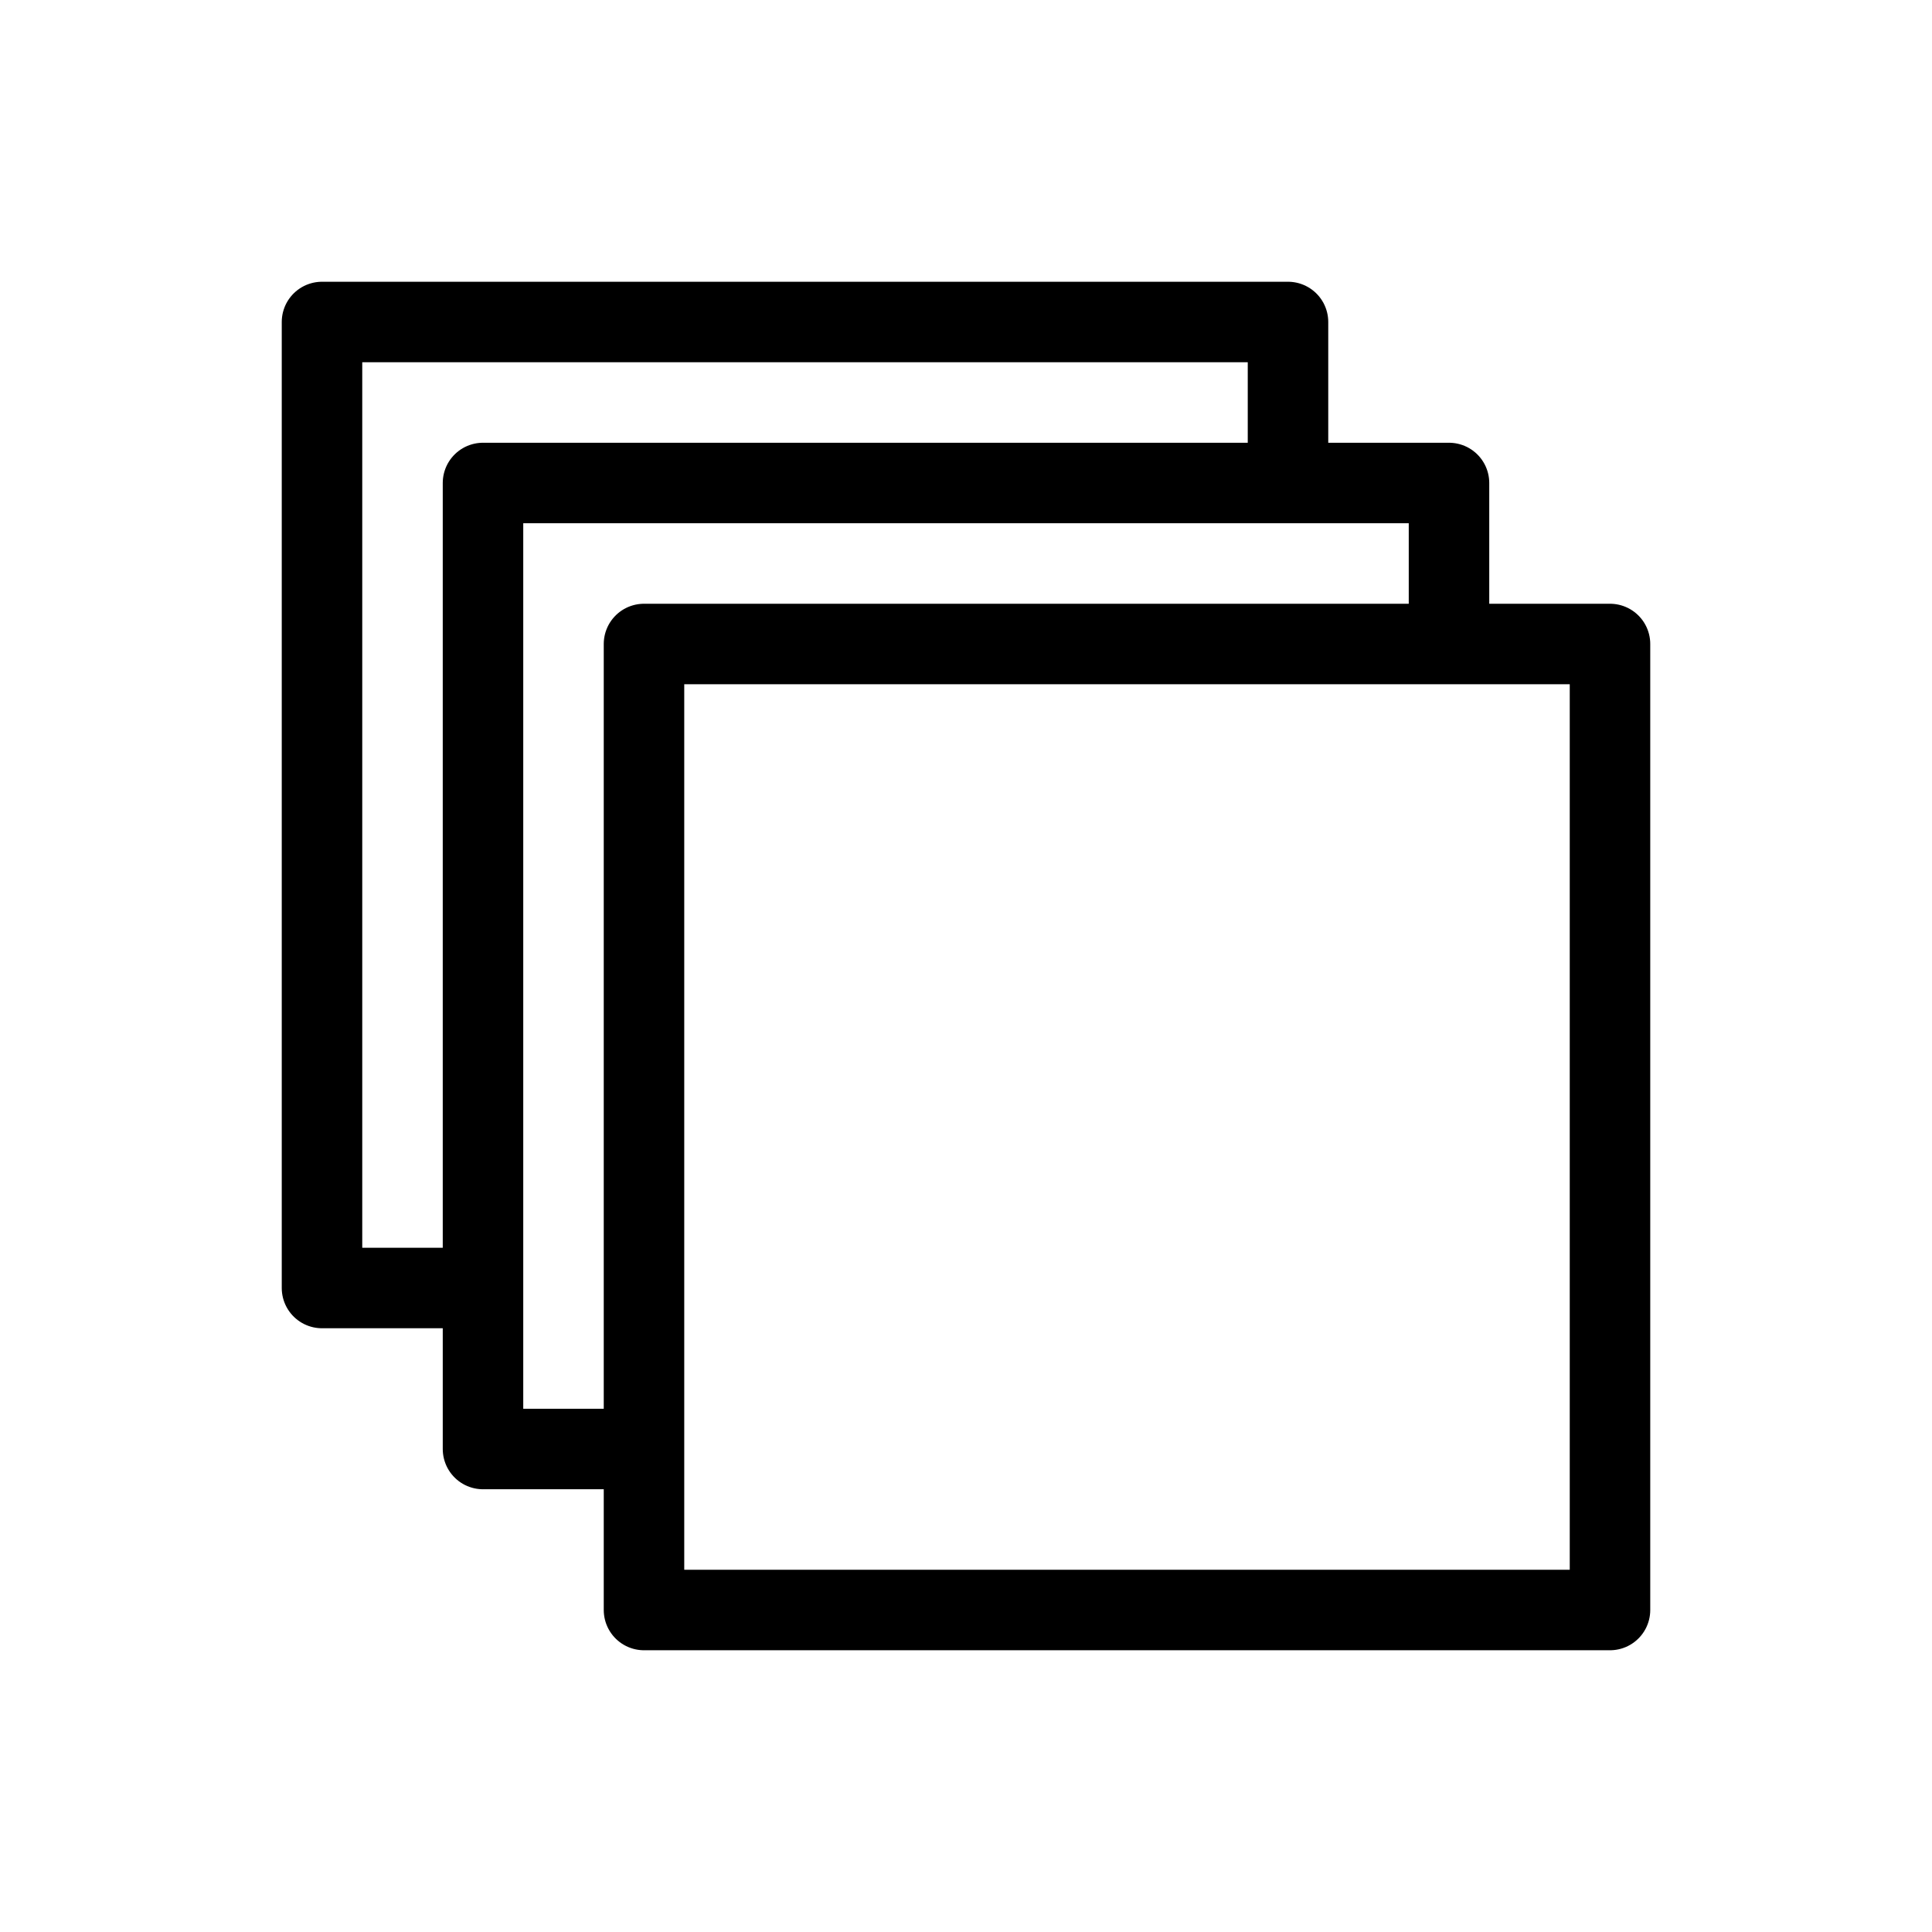
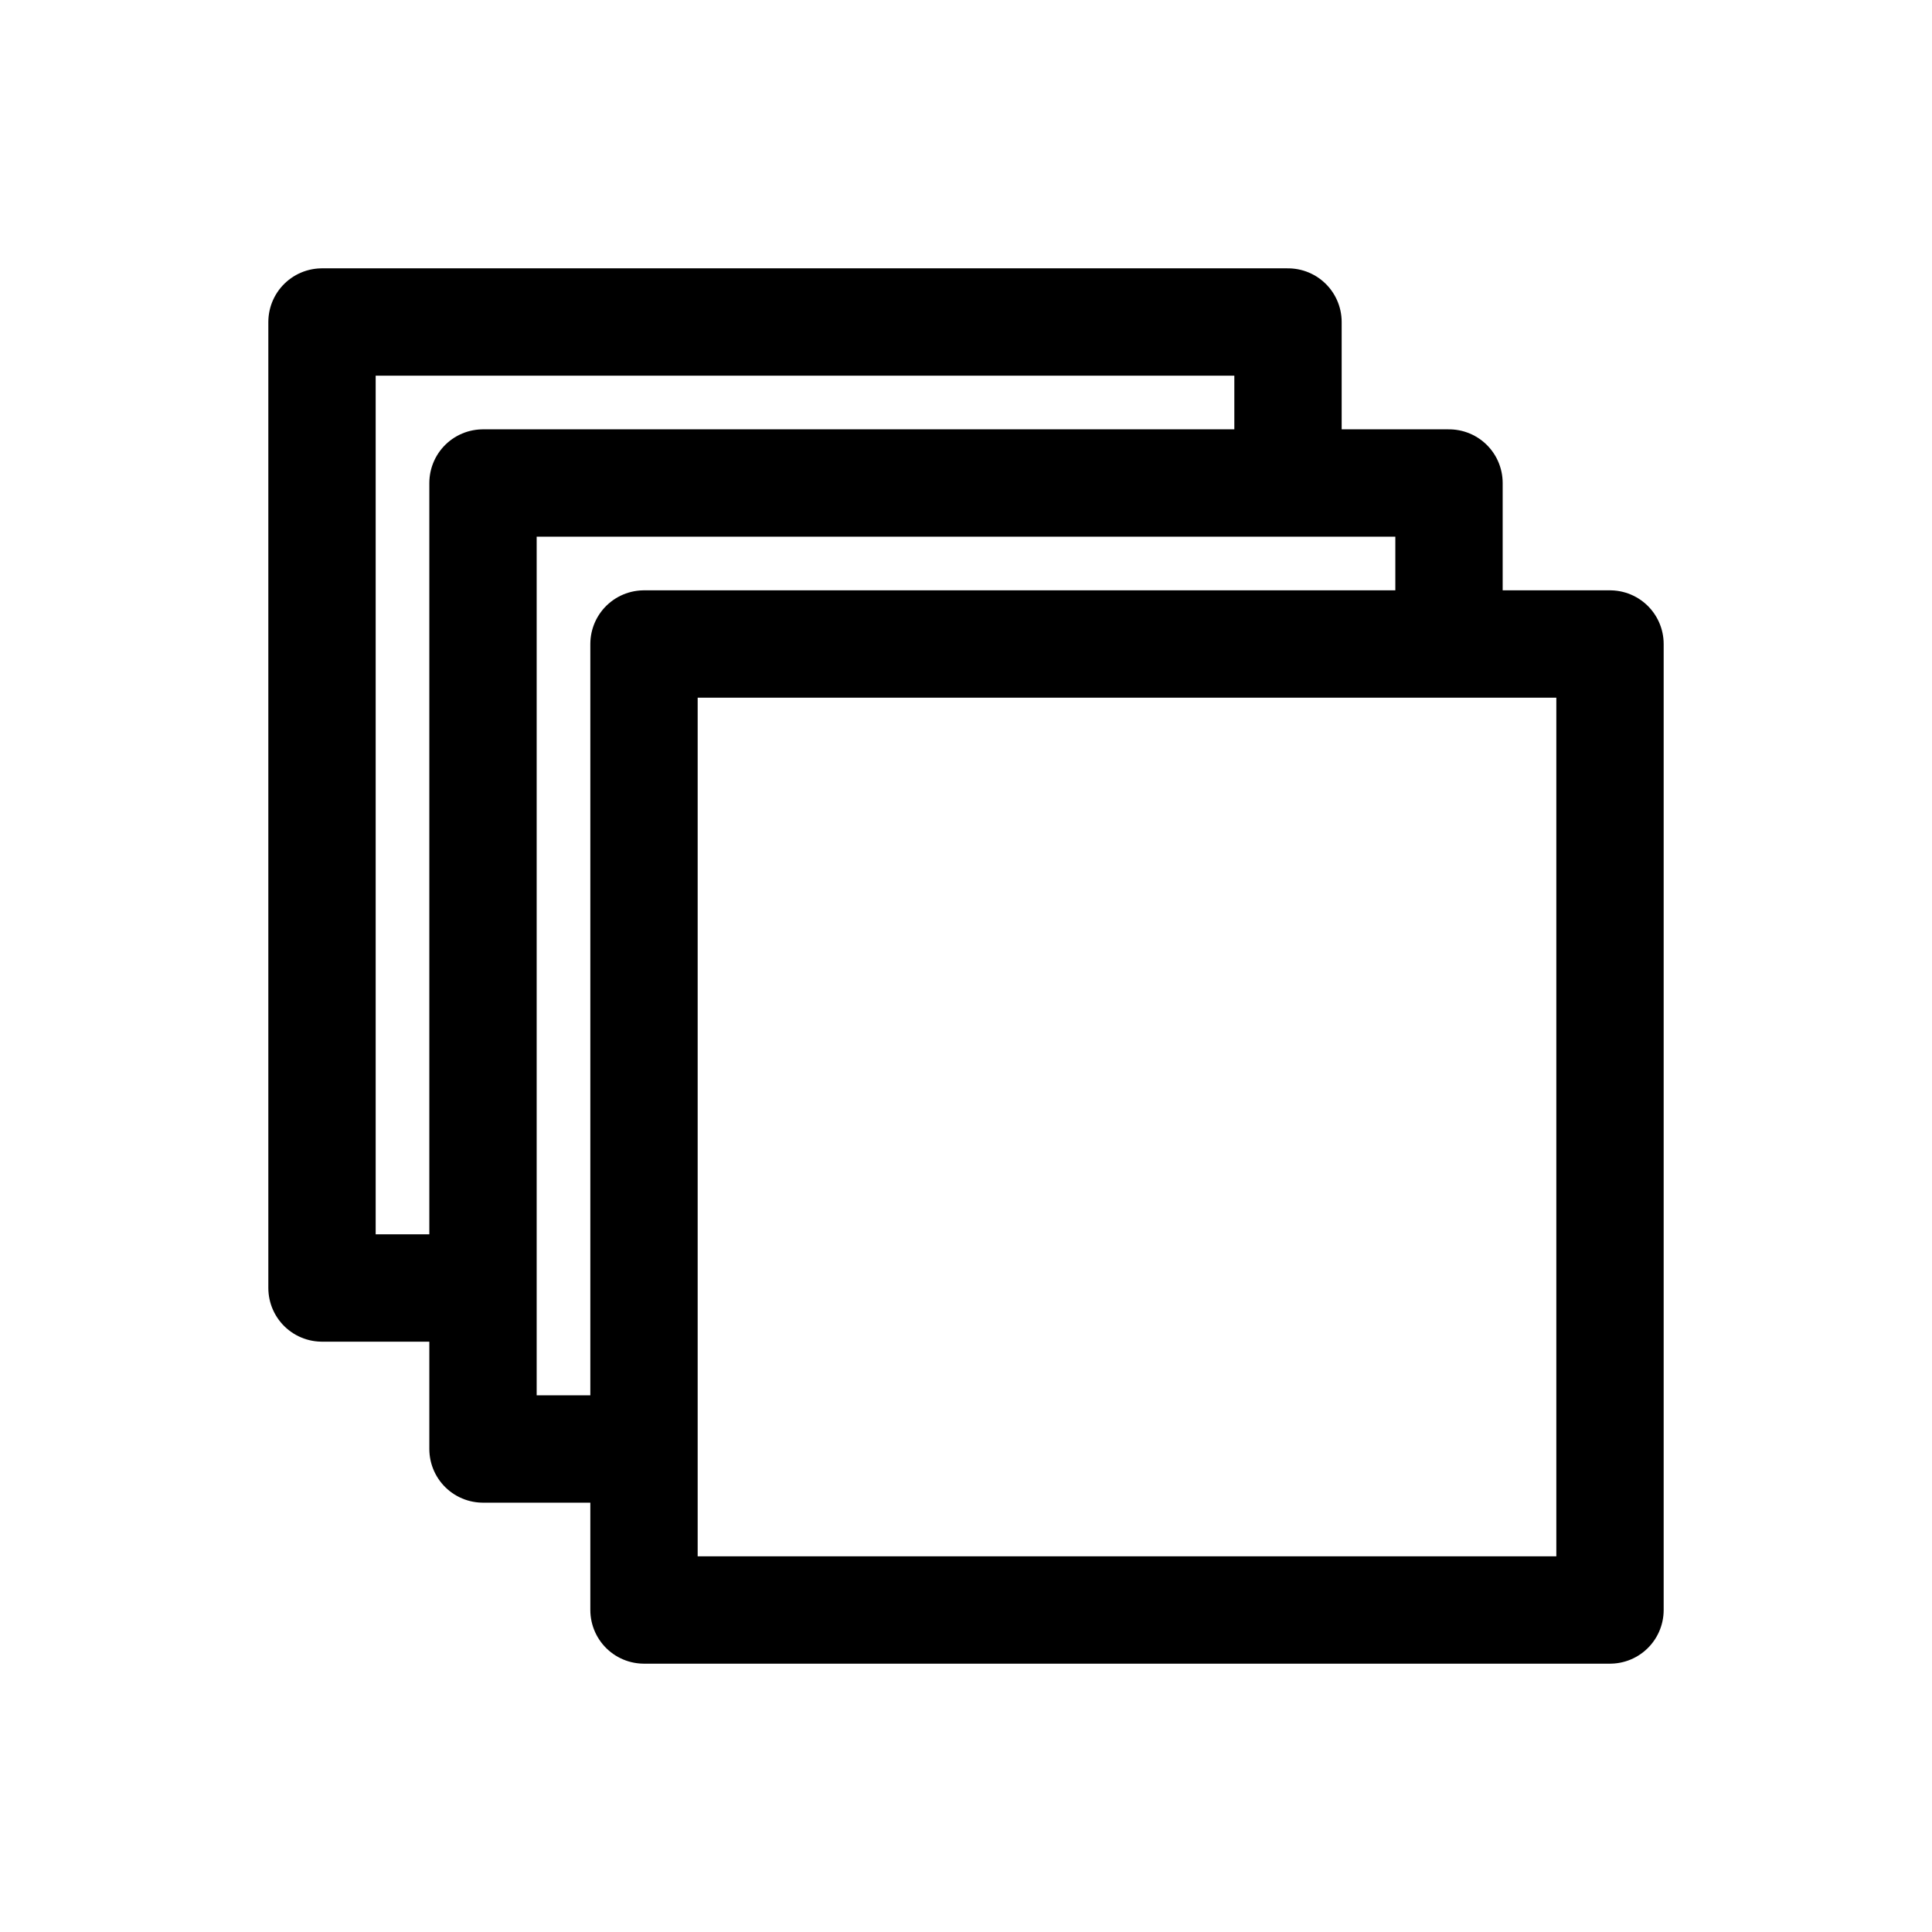
<svg xmlns="http://www.w3.org/2000/svg" viewBox="0 0 36 36">
-   <path d="M27 12 l0 -3 l-18 0 l0 18 l3 0" fill="none" stroke="#000" stroke-width="1.5" stroke-linejoin="round" />
-   <path d="M24 9 l0 -3 l-18 0 l0 18 l3 0" fill="none" stroke="#000" stroke-width="1.5" stroke-linejoin="round" />
-   <path d="M12 12 l18 0 l0 18 l-18 0 z" fill="none" stroke="#000" stroke-width="1.5" stroke-linejoin="round" />
+   <path d="M27 12 l0 -3 l-18 0 l0 18 l3 0" fill="none" stroke="#000" stroke-width="2" stroke-linejoin="round" />
+   <path d="M24 9 l0 -3 l-18 0 l0 18 l3 0" fill="none" stroke="#000" stroke-width="2" stroke-linejoin="round" />
+   <path d="M12 12 l18 0 l0 18 l-18 0 z" fill="none" stroke="#000" stroke-width="2" stroke-linejoin="round" />
</svg>
